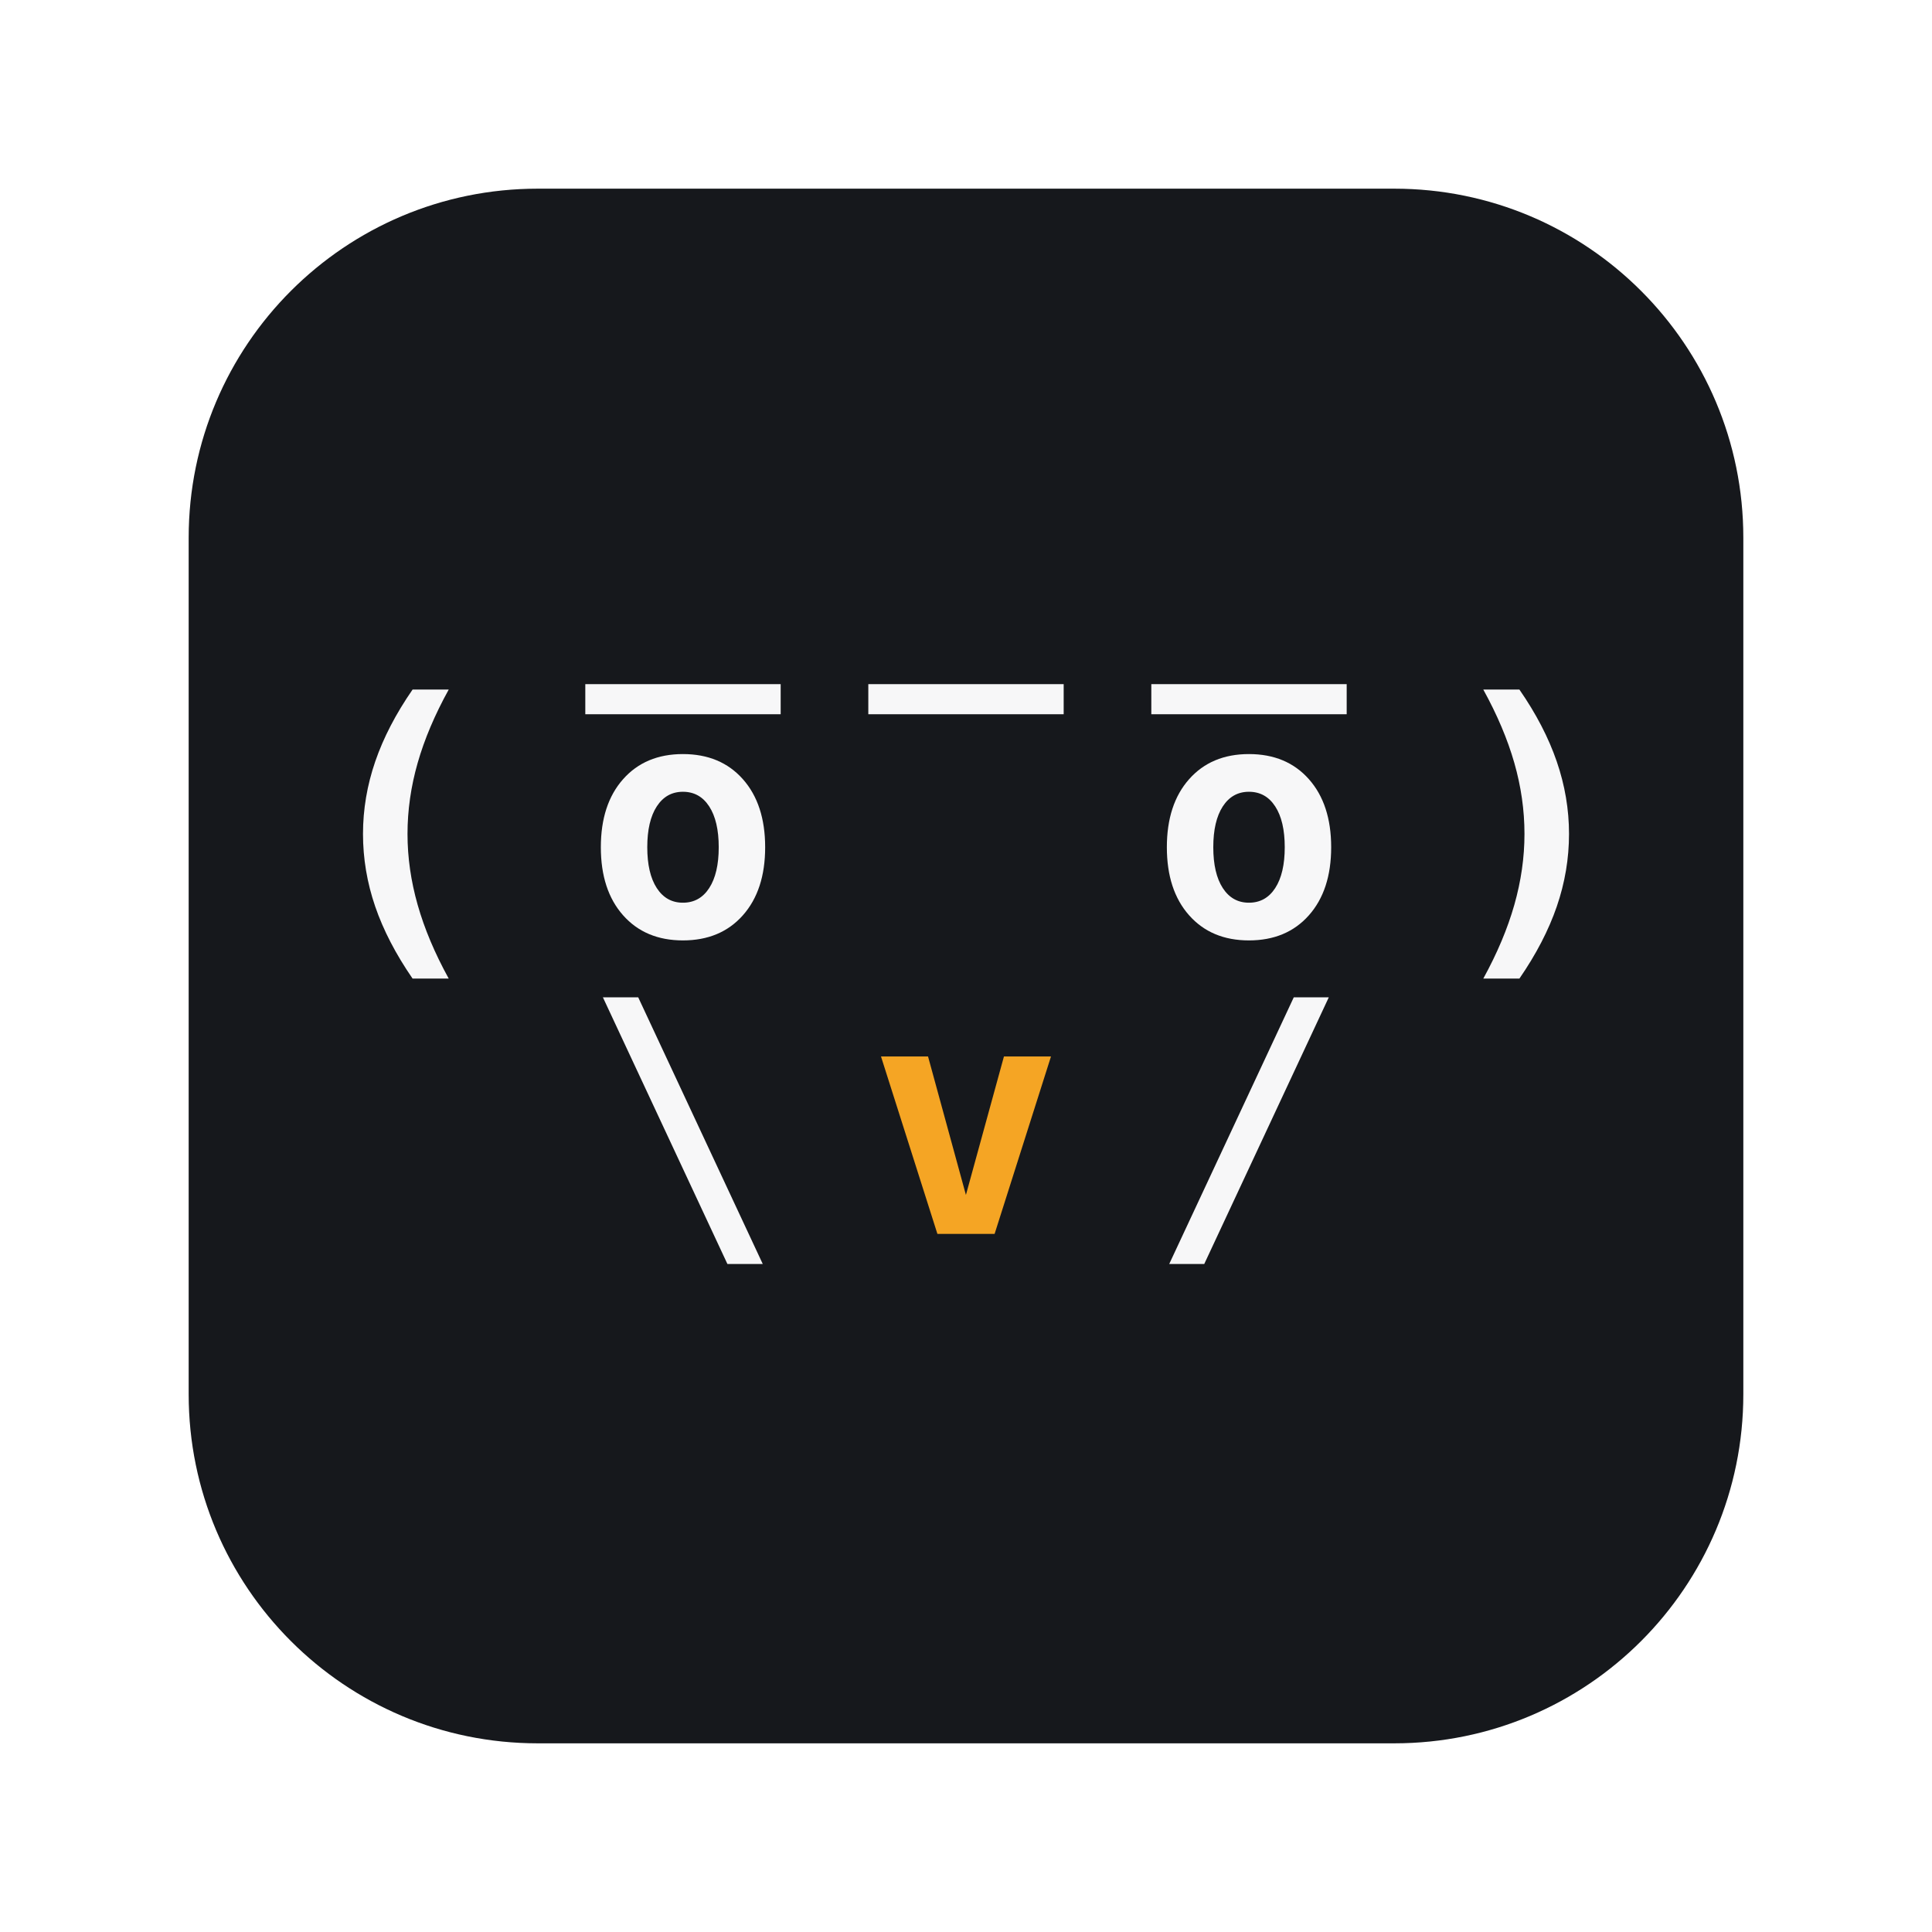
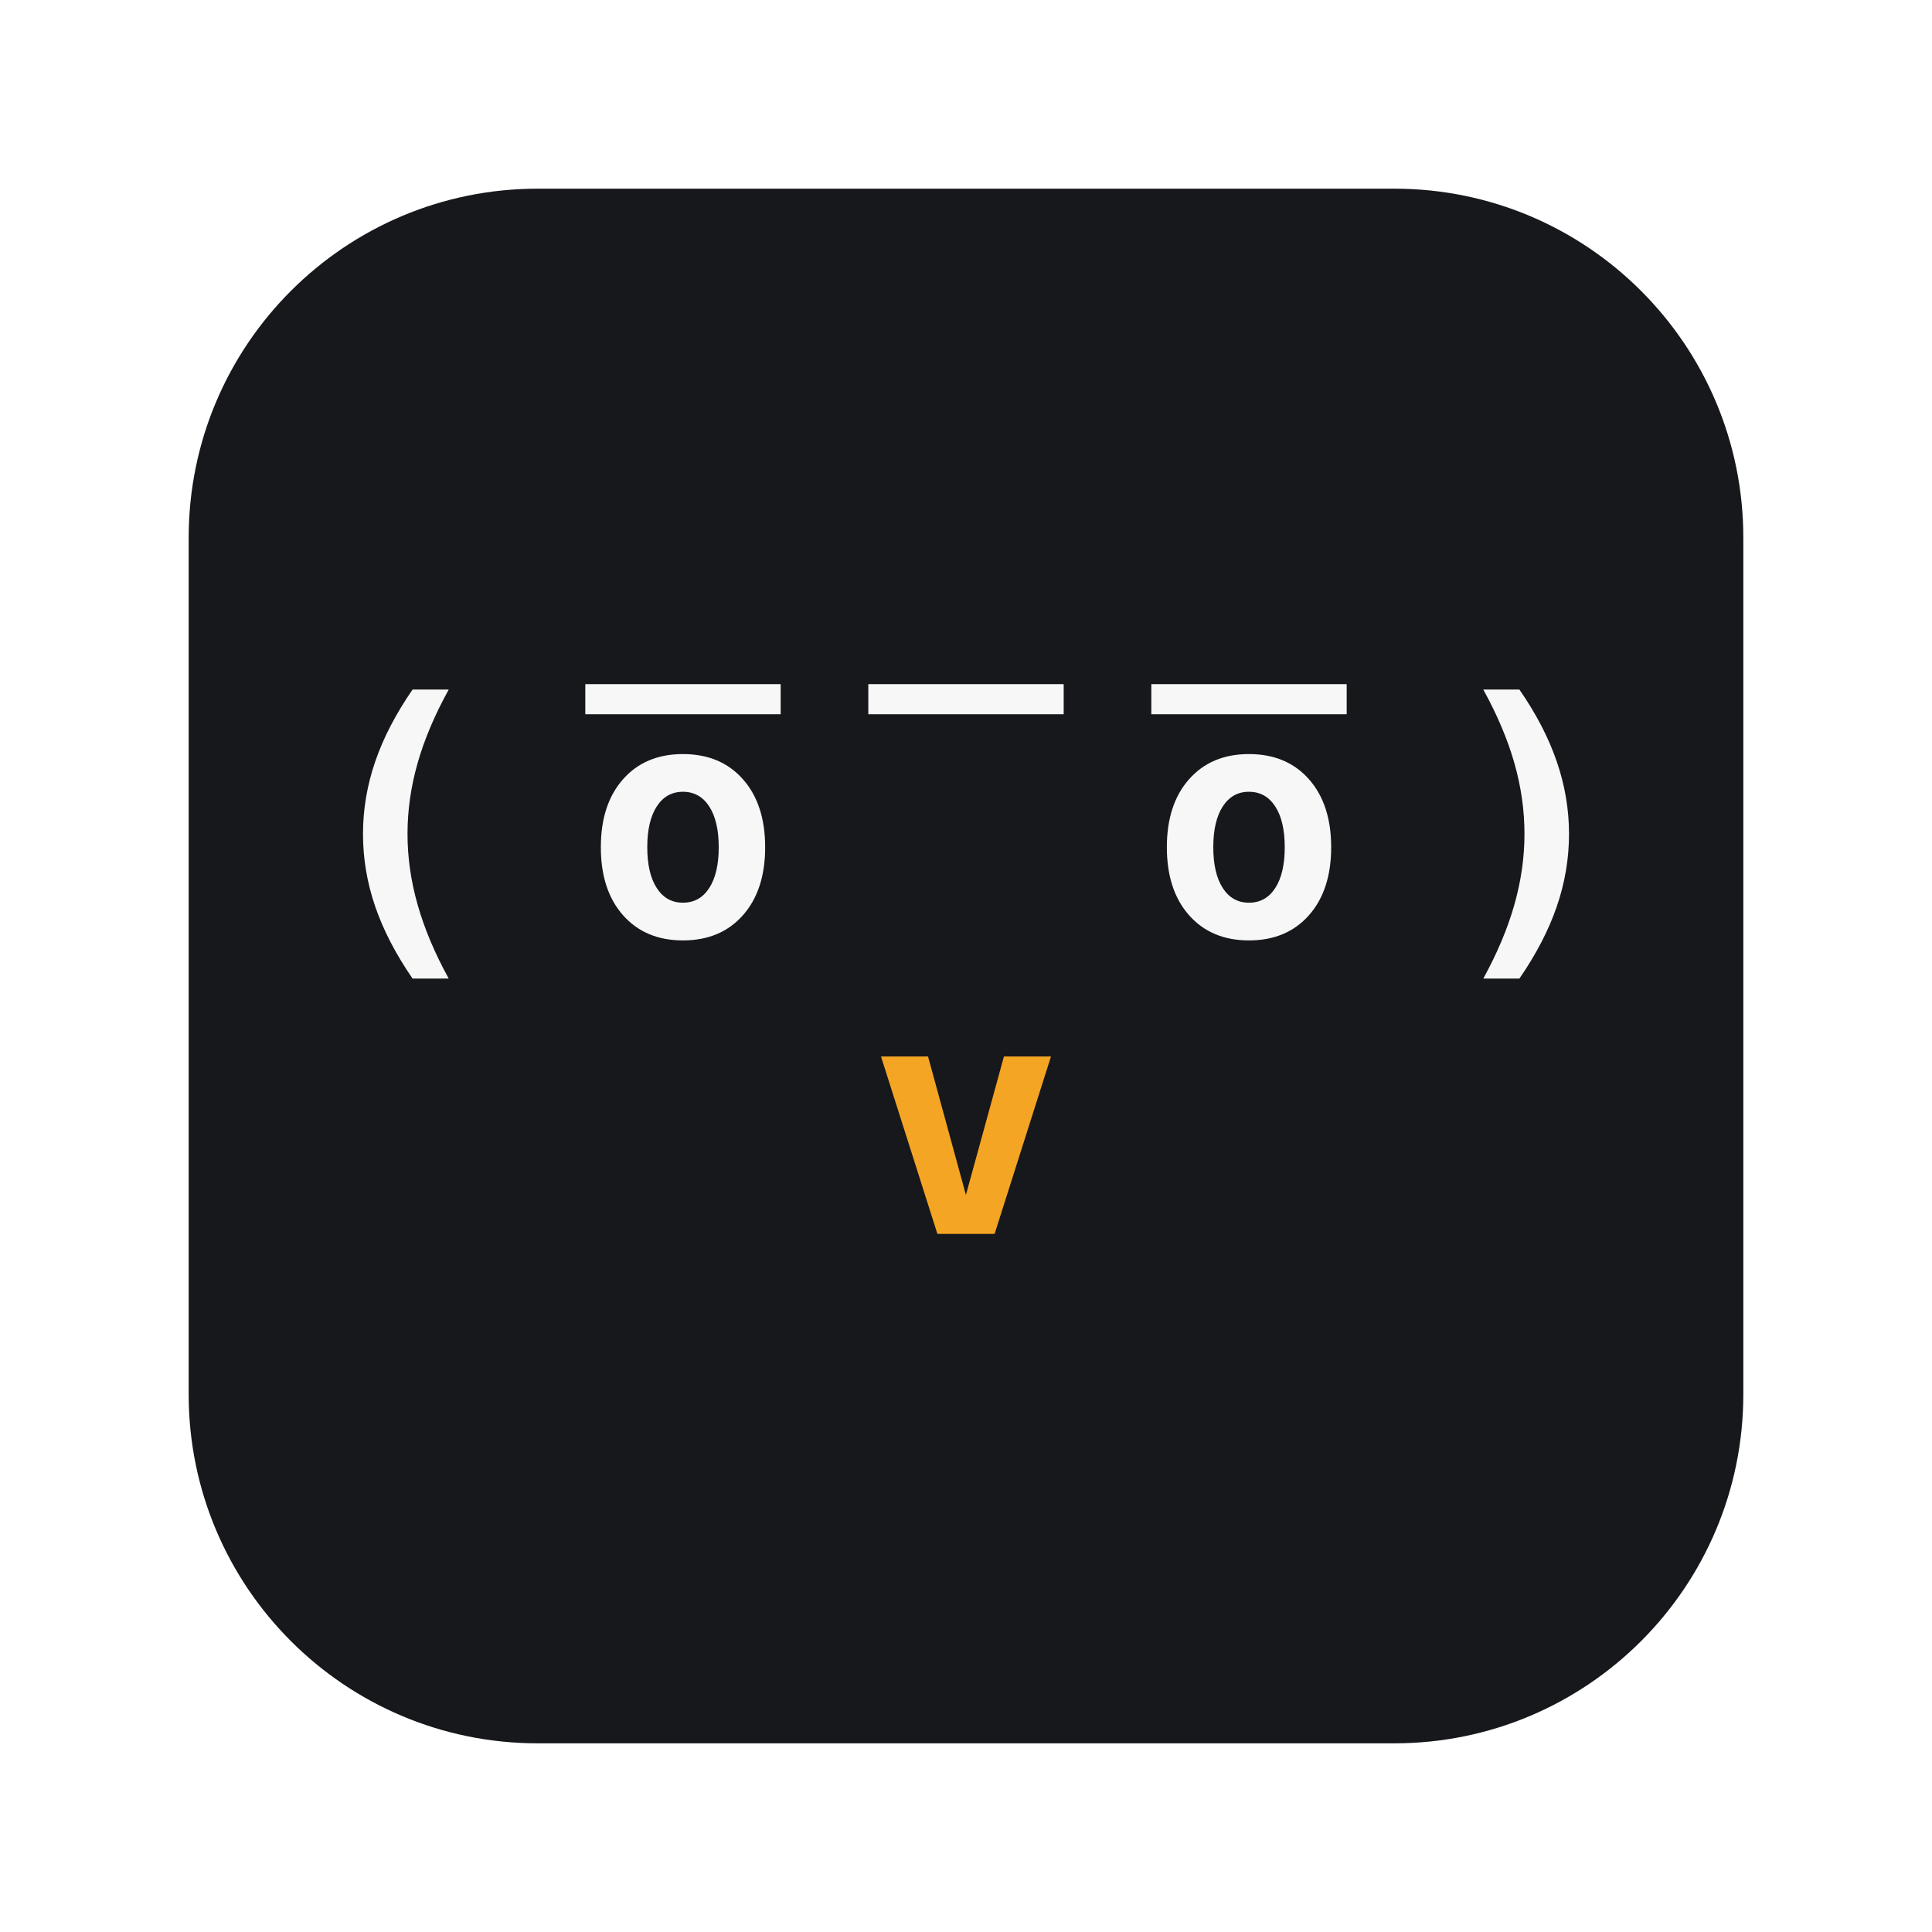
<svg xmlns="http://www.w3.org/2000/svg" width="1024" height="1024" viewBox="0 0 1024 1024">
  <rect x="100" y="100" width="824" height="824" rx="185" fill="#16181C" />
  <g font-family="Menlo, ui-monospace, monospace" font-size="172" font-weight="700" text-anchor="middle" fill="#F7F7F8">
    <text x="362" y="338">_</text>
    <text x="512" y="338">_</text>
    <text x="662" y="338">_</text>
    <text x="212" y="496">(</text>
    <text x="362" y="496">o</text>
    <text x="662" y="496">o</text>
    <text x="812" y="496">)</text>
-     <text x="362" y="654">\</text>
    <text x="512" y="654" fill="#F5A524">v</text>
-     <text x="662" y="654">/</text>
  </g>
</svg>
